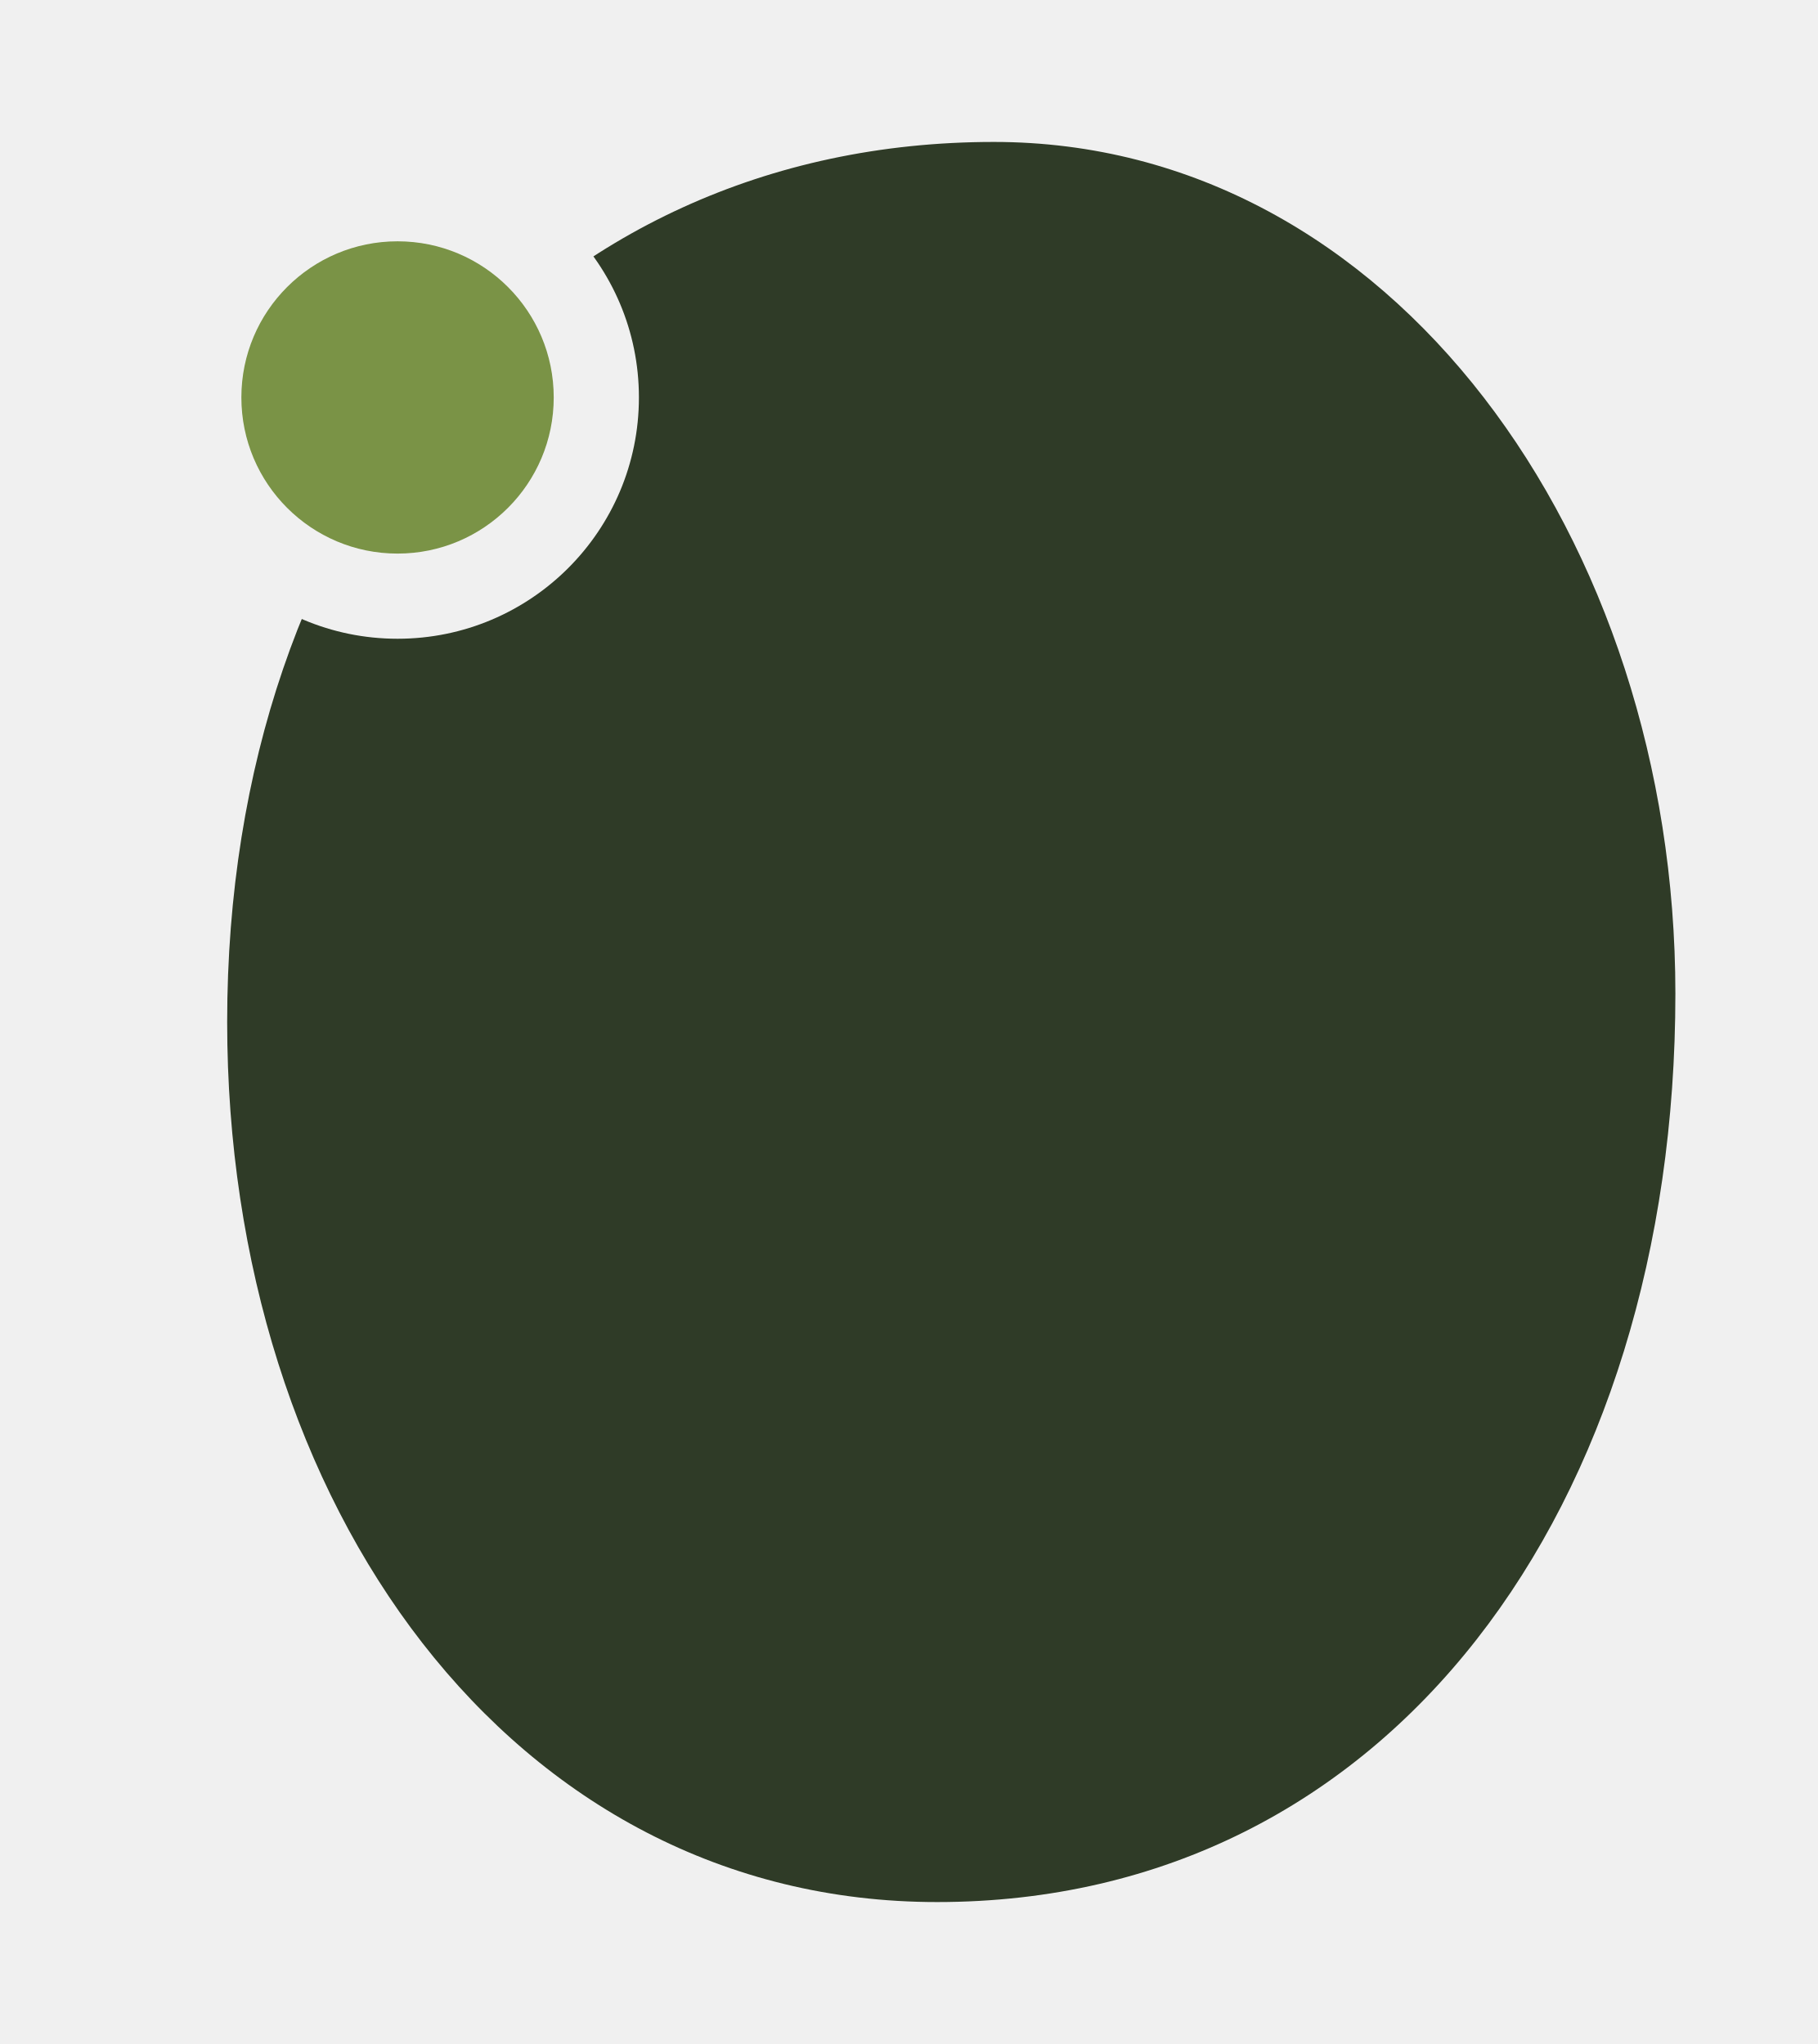
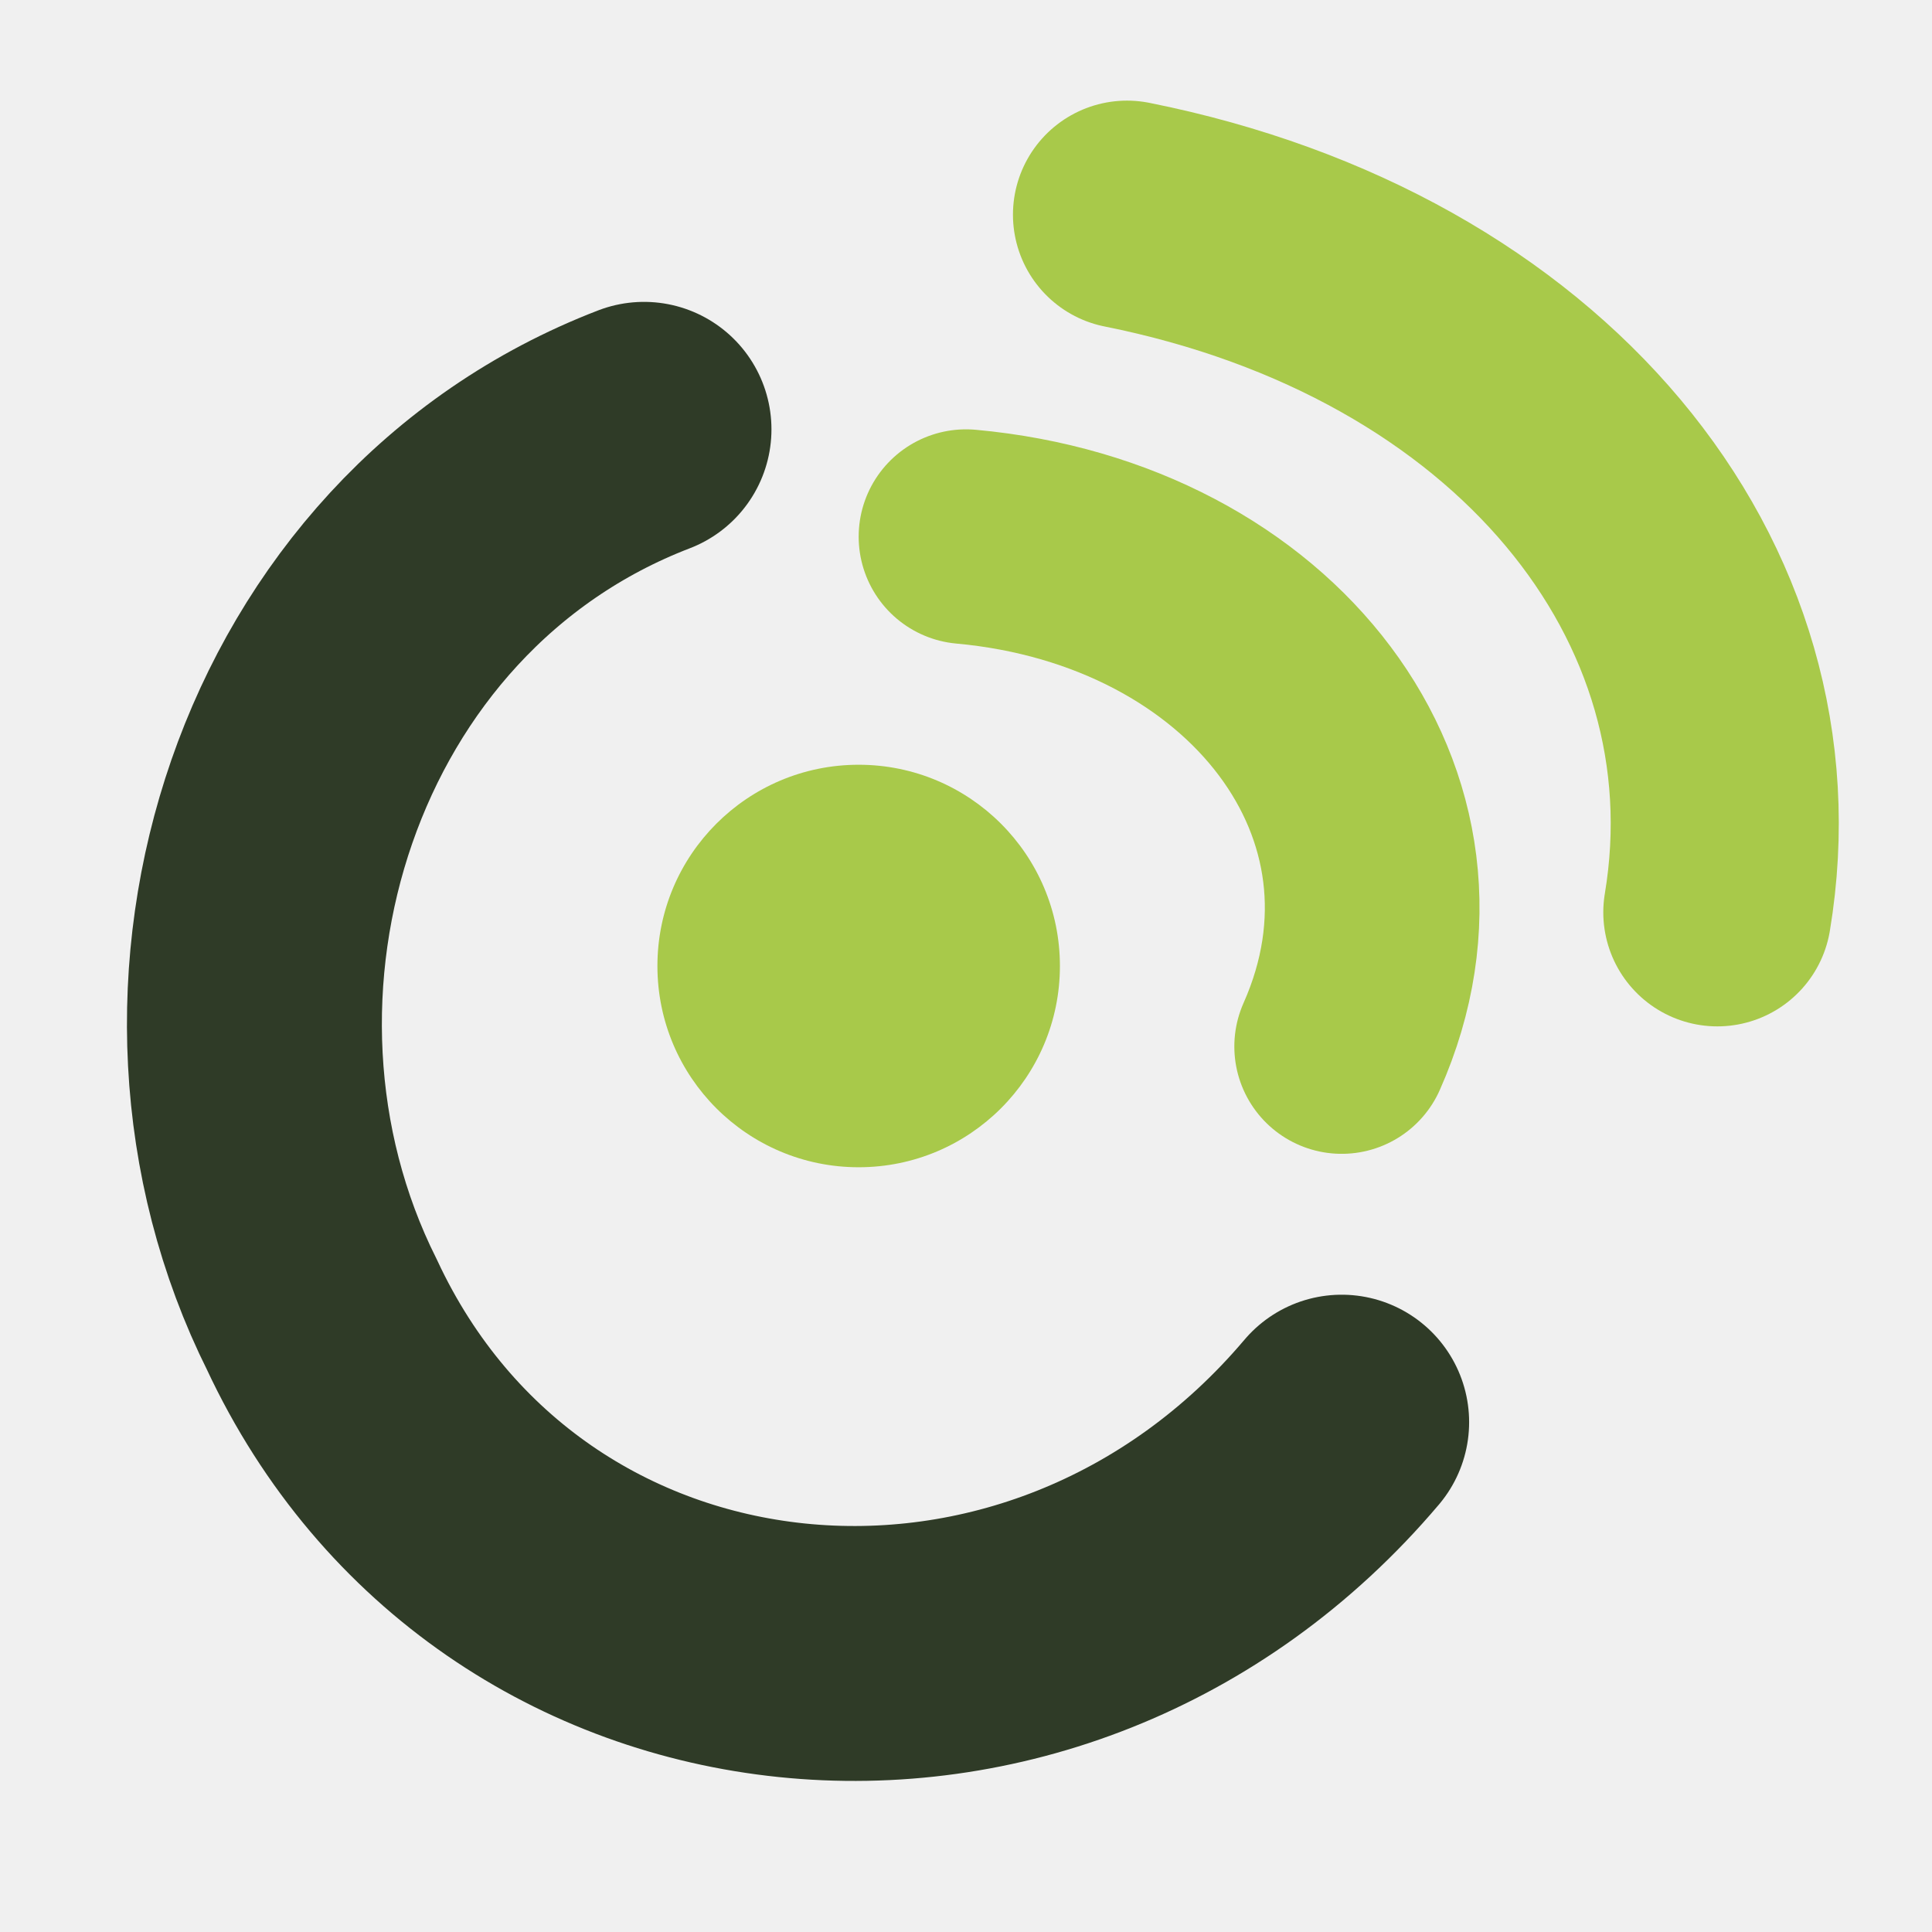
- <svg xmlns="http://www.w3.org/2000/svg" width="64" height="72" viewBox="0 0 64 72">
-   <mask id="ripe-space" maskUnits="userSpaceOnUse" x="0" y="0" width="64" height="72">
-     <rect width="64" height="72" fill="#fff" />
-     <circle cx="14" cy="14" r="8.5" fill="#000" />
-   </mask>
-   <path fill="#2F3B27" mask="url(#ripe-space)" d="M35 5C49 5 59 19 59 35C59 53 49 67 33 67C18 67 8 53 8 36C8 18 19 5 35 5Z" />
-   <circle cx="14" cy="14" r="5.5" fill="#7A9346" />
+ <svg xmlns="http://www.w3.org/2000/svg" width="72" height="72" viewBox="0 0 72 72">
+   <path d="M24 16C11 21 6 37 12 49C19 64 39 66 50 53" fill="none" stroke="#2F3B27" stroke-width="9.5" stroke-linecap="round" />
+   <path d="M36 20C47 21 54 30 50 39" fill="none" stroke="#A8C94A" stroke-width="8" stroke-linecap="round" />
+   <path d="M42 8C57 11 66 22 64 34" fill="none" stroke="#A8C94A" stroke-width="8.5" stroke-linecap="round" />
+   <circle cx="32" cy="36" r="7.5" fill="#A8C94A" />
</svg>
